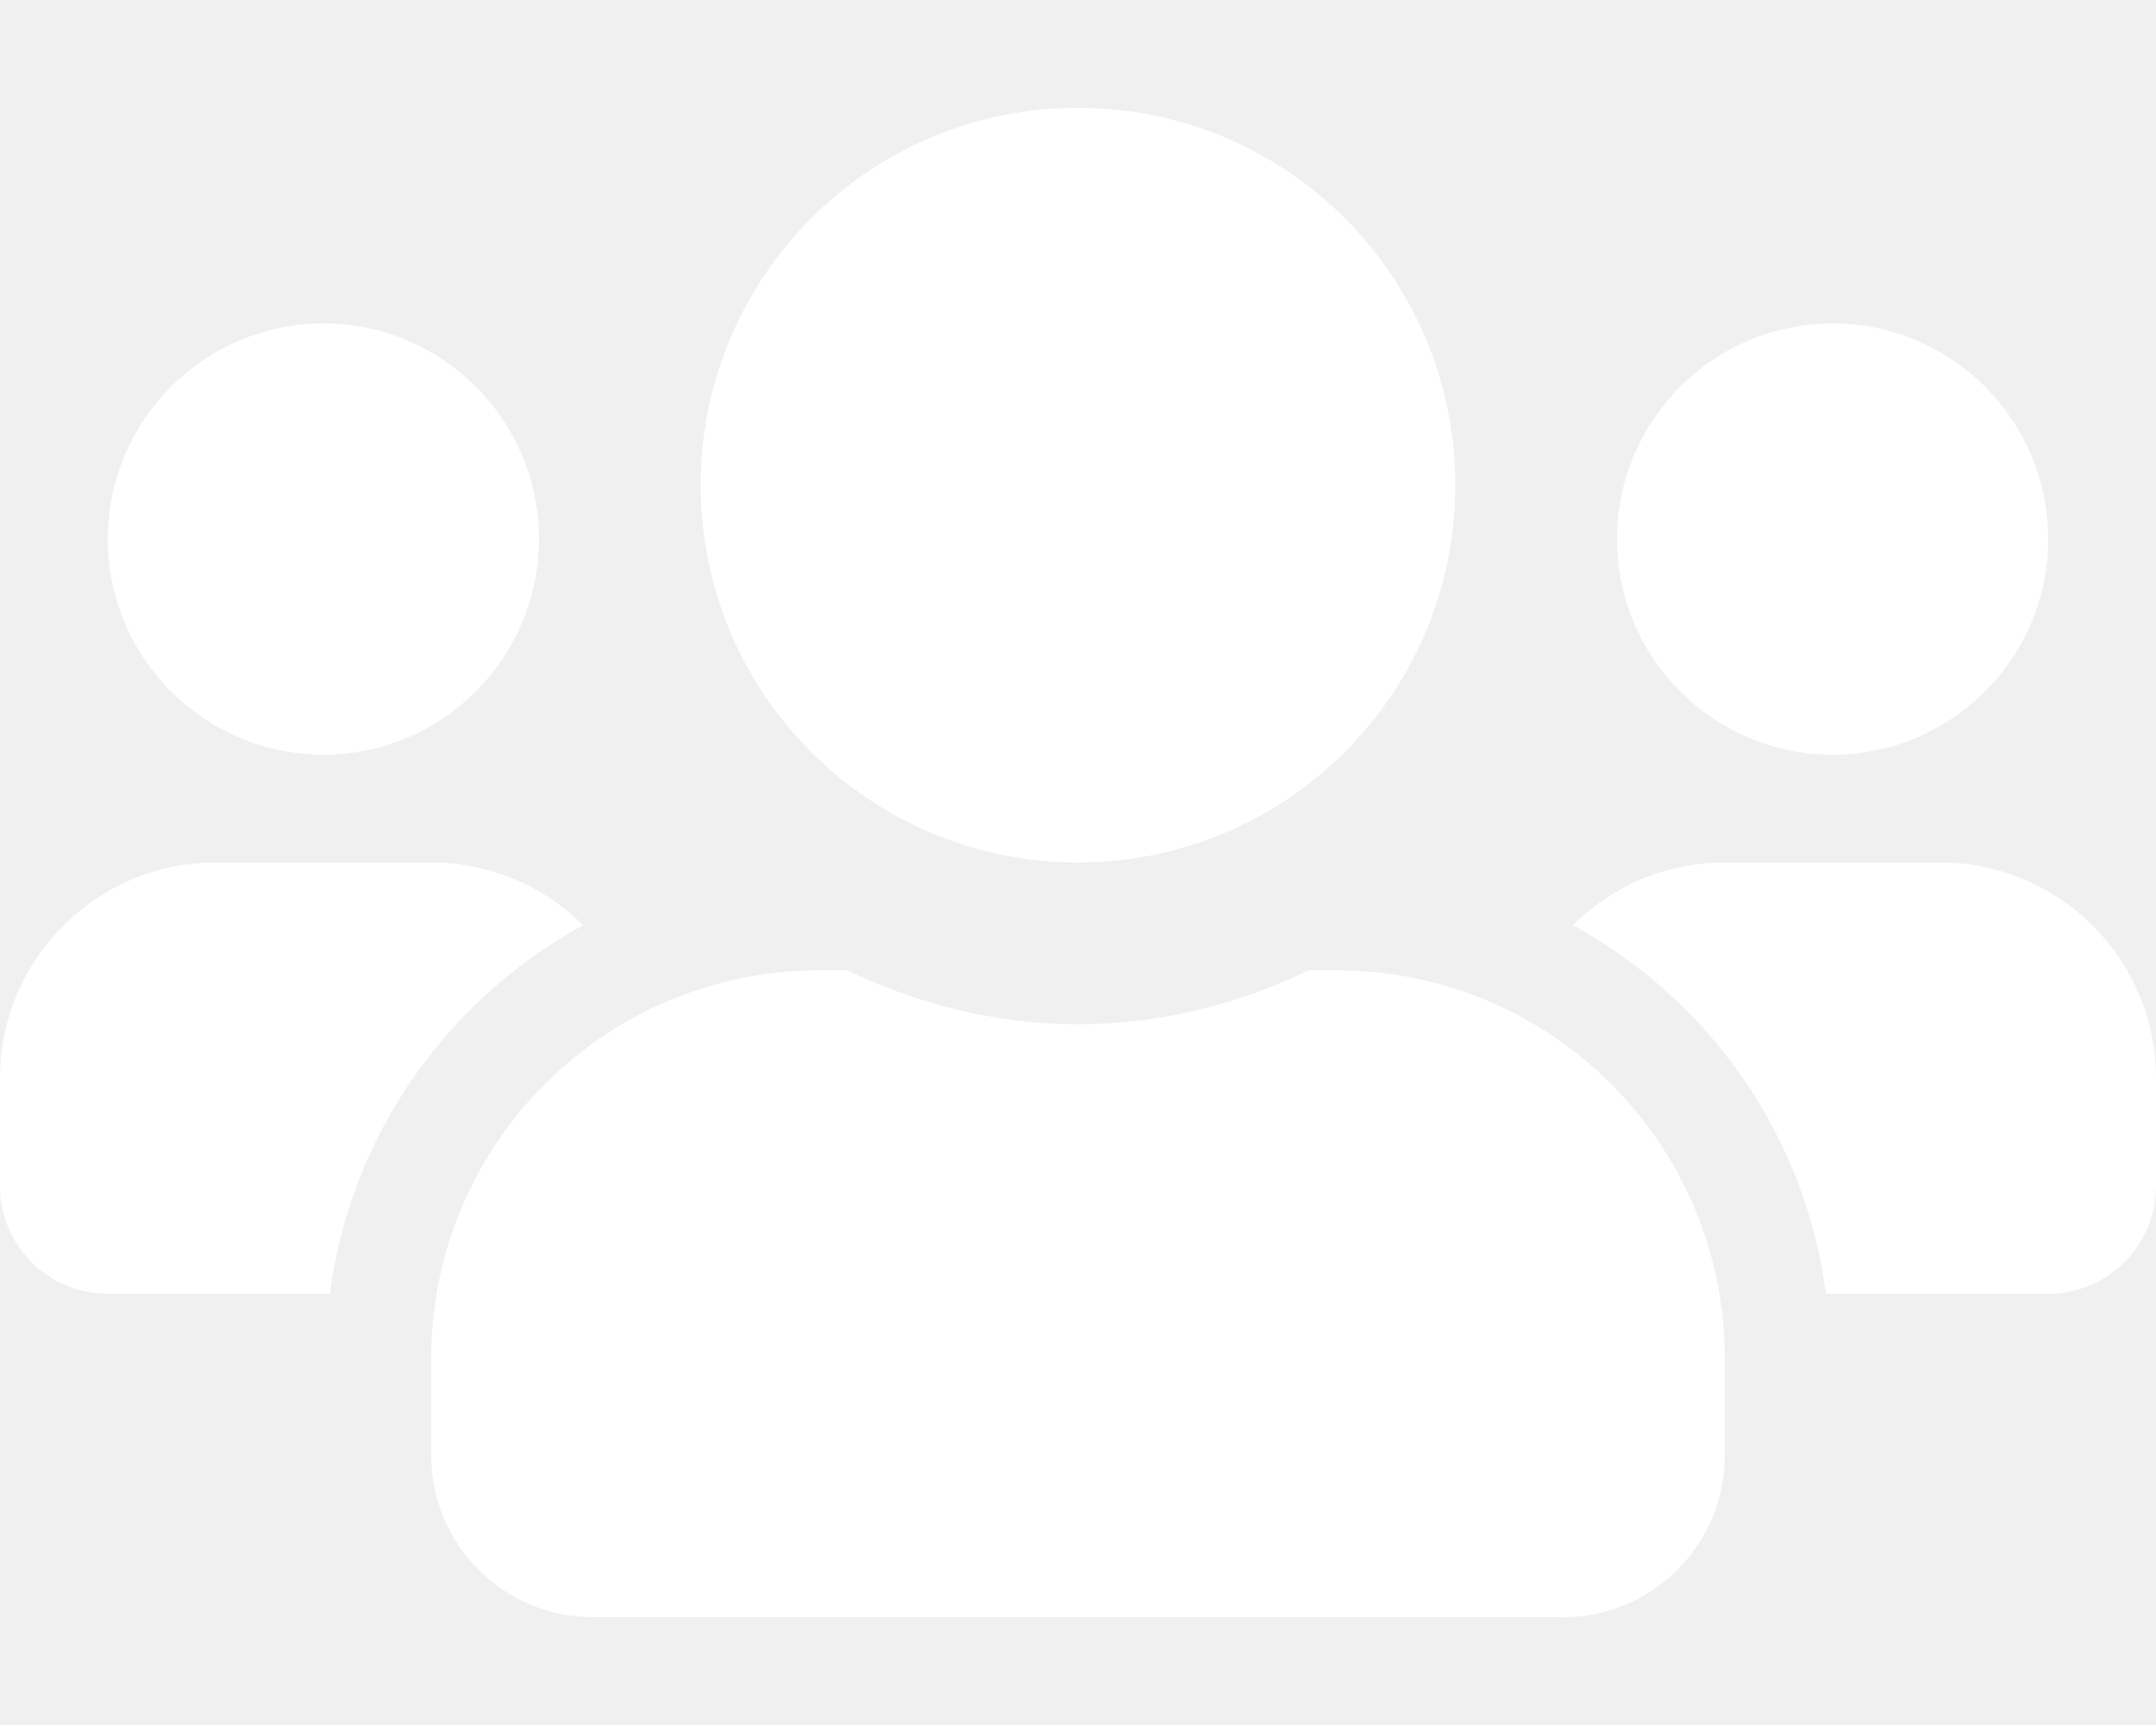
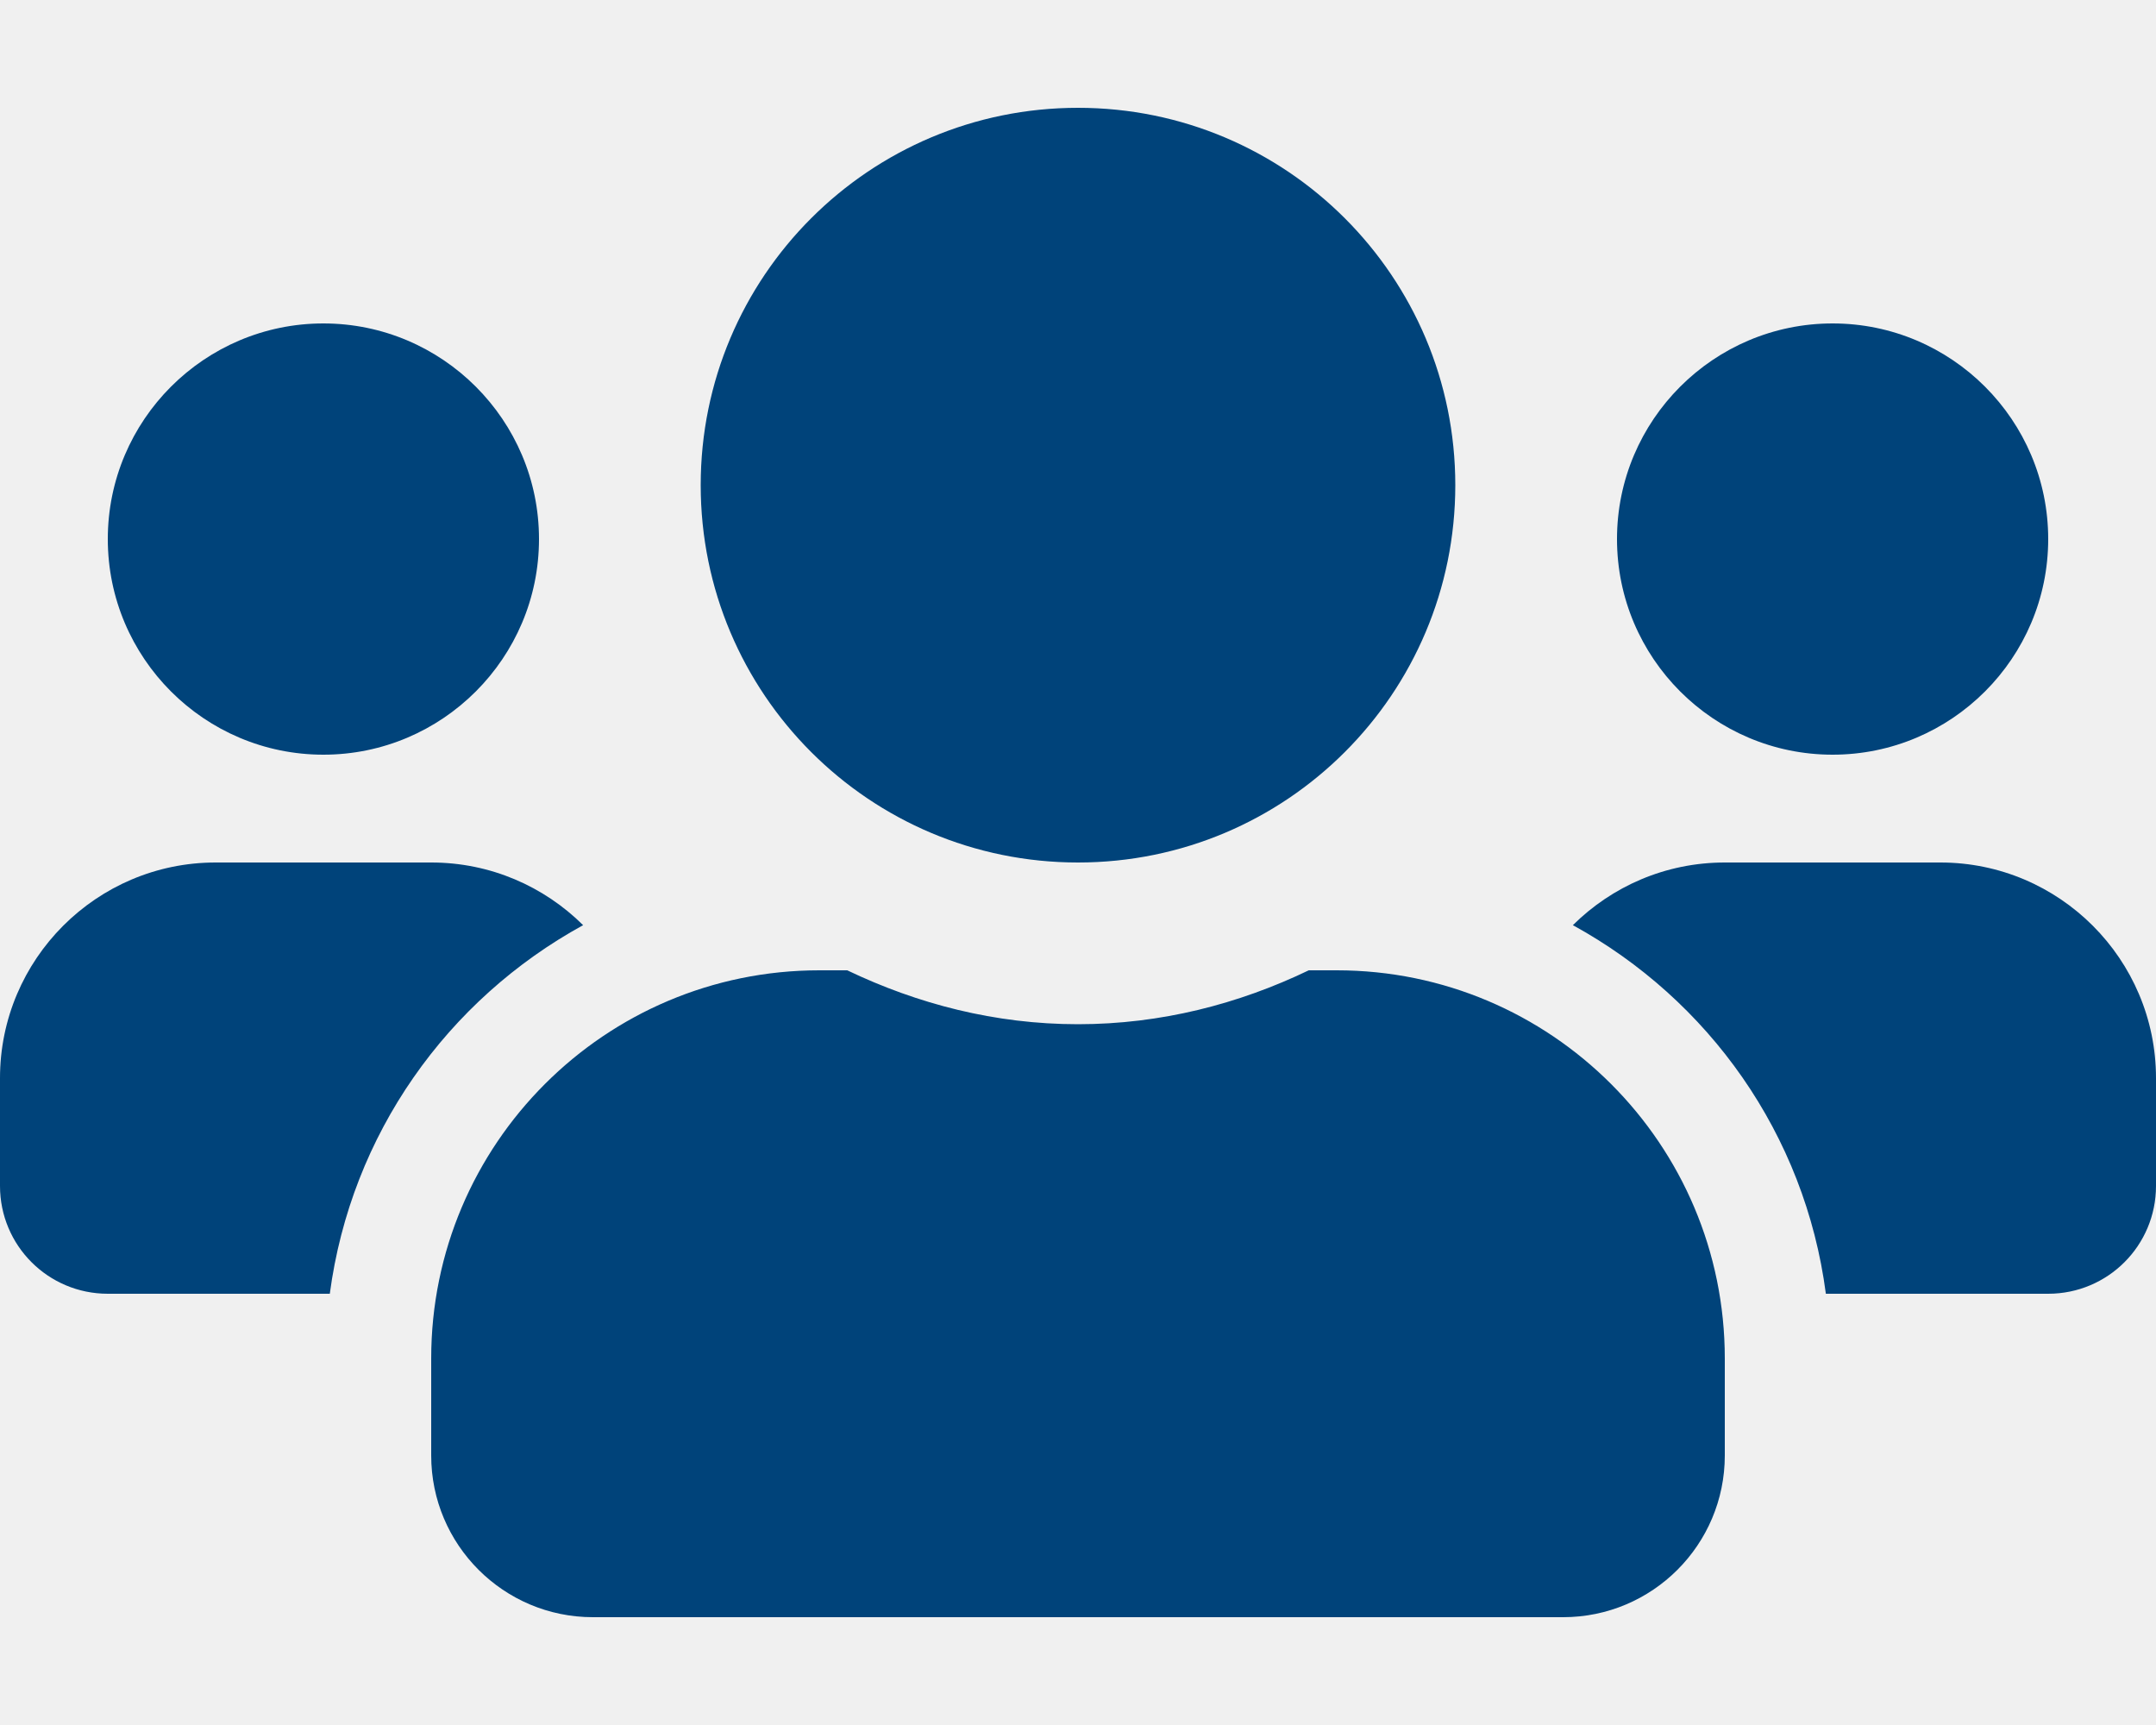
<svg xmlns="http://www.w3.org/2000/svg" aria-hidden="true" focusable="false" data-prefix="fas" data-icon="users" class="svg-inline--fa fa-users fa-w-20" role="img" viewBox="0 0 640 512">
-   <path fill="#ffffff" d="M96 224c35.3 0 64-28.7 64-64s-28.7-64-64-64-64 28.7-64 64 28.7 64 64 64zm448 0c35.3 0 64-28.7 64-64s-28.7-64-64-64-64 28.7-64 64 28.7 64 64 64zm32 32h-64c-17.6 0-33.5 7.1-45.1 18.6 40.3 22.1 68.9 62 75.1 109.4h66c17.7 0 32-14.3 32-32v-32c0-35.3-28.7-64-64-64zm-256 0c61.9 0 112-50.1 112-112S381.9 32 320 32 208 82.1 208 144s50.1 112 112 112zm76.8 32h-8.3c-20.8 10-43.9 16-68.5 16s-47.6-6-68.5-16h-8.3C179.6 288 128 339.6 128 403.2V432c0 26.5 21.5 48 48 48h288c26.5 0 48-21.5 48-48v-28.8c0-63.6-51.6-115.2-115.2-115.2zm-223.7-13.4C161.5 263.1 145.6 256 128 256H64c-35.3 0-64 28.7-64 64v32c0 17.7 14.3 32 32 32h65.9c6.3-47.4 34.9-87.3 75.2-109.4z" />
+   <path fill="#00437A" d="M96 224c35.3 0 64-28.7 64-64s-28.7-64-64-64-64 28.7-64 64 28.7 64 64 64zm448 0c35.3 0 64-28.7 64-64s-28.7-64-64-64-64 28.7-64 64 28.7 64 64 64zm32 32h-64c-17.6 0-33.5 7.1-45.1 18.6 40.3 22.1 68.9 62 75.1 109.4h66c17.7 0 32-14.3 32-32v-32c0-35.3-28.7-64-64-64zm-256 0c61.9 0 112-50.1 112-112S381.9 32 320 32 208 82.1 208 144s50.1 112 112 112zm76.8 32h-8.3c-20.8 10-43.9 16-68.5 16s-47.6-6-68.5-16h-8.3C179.6 288 128 339.6 128 403.2V432c0 26.5 21.5 48 48 48h288c26.5 0 48-21.5 48-48v-28.8c0-63.6-51.6-115.2-115.2-115.2zm-223.7-13.4C161.5 263.1 145.6 256 128 256H64c-35.3 0-64 28.7-64 64v32c0 17.7 14.3 32 32 32h65.9c6.3-47.4 34.9-87.3 75.2-109.4z" />
</svg>
